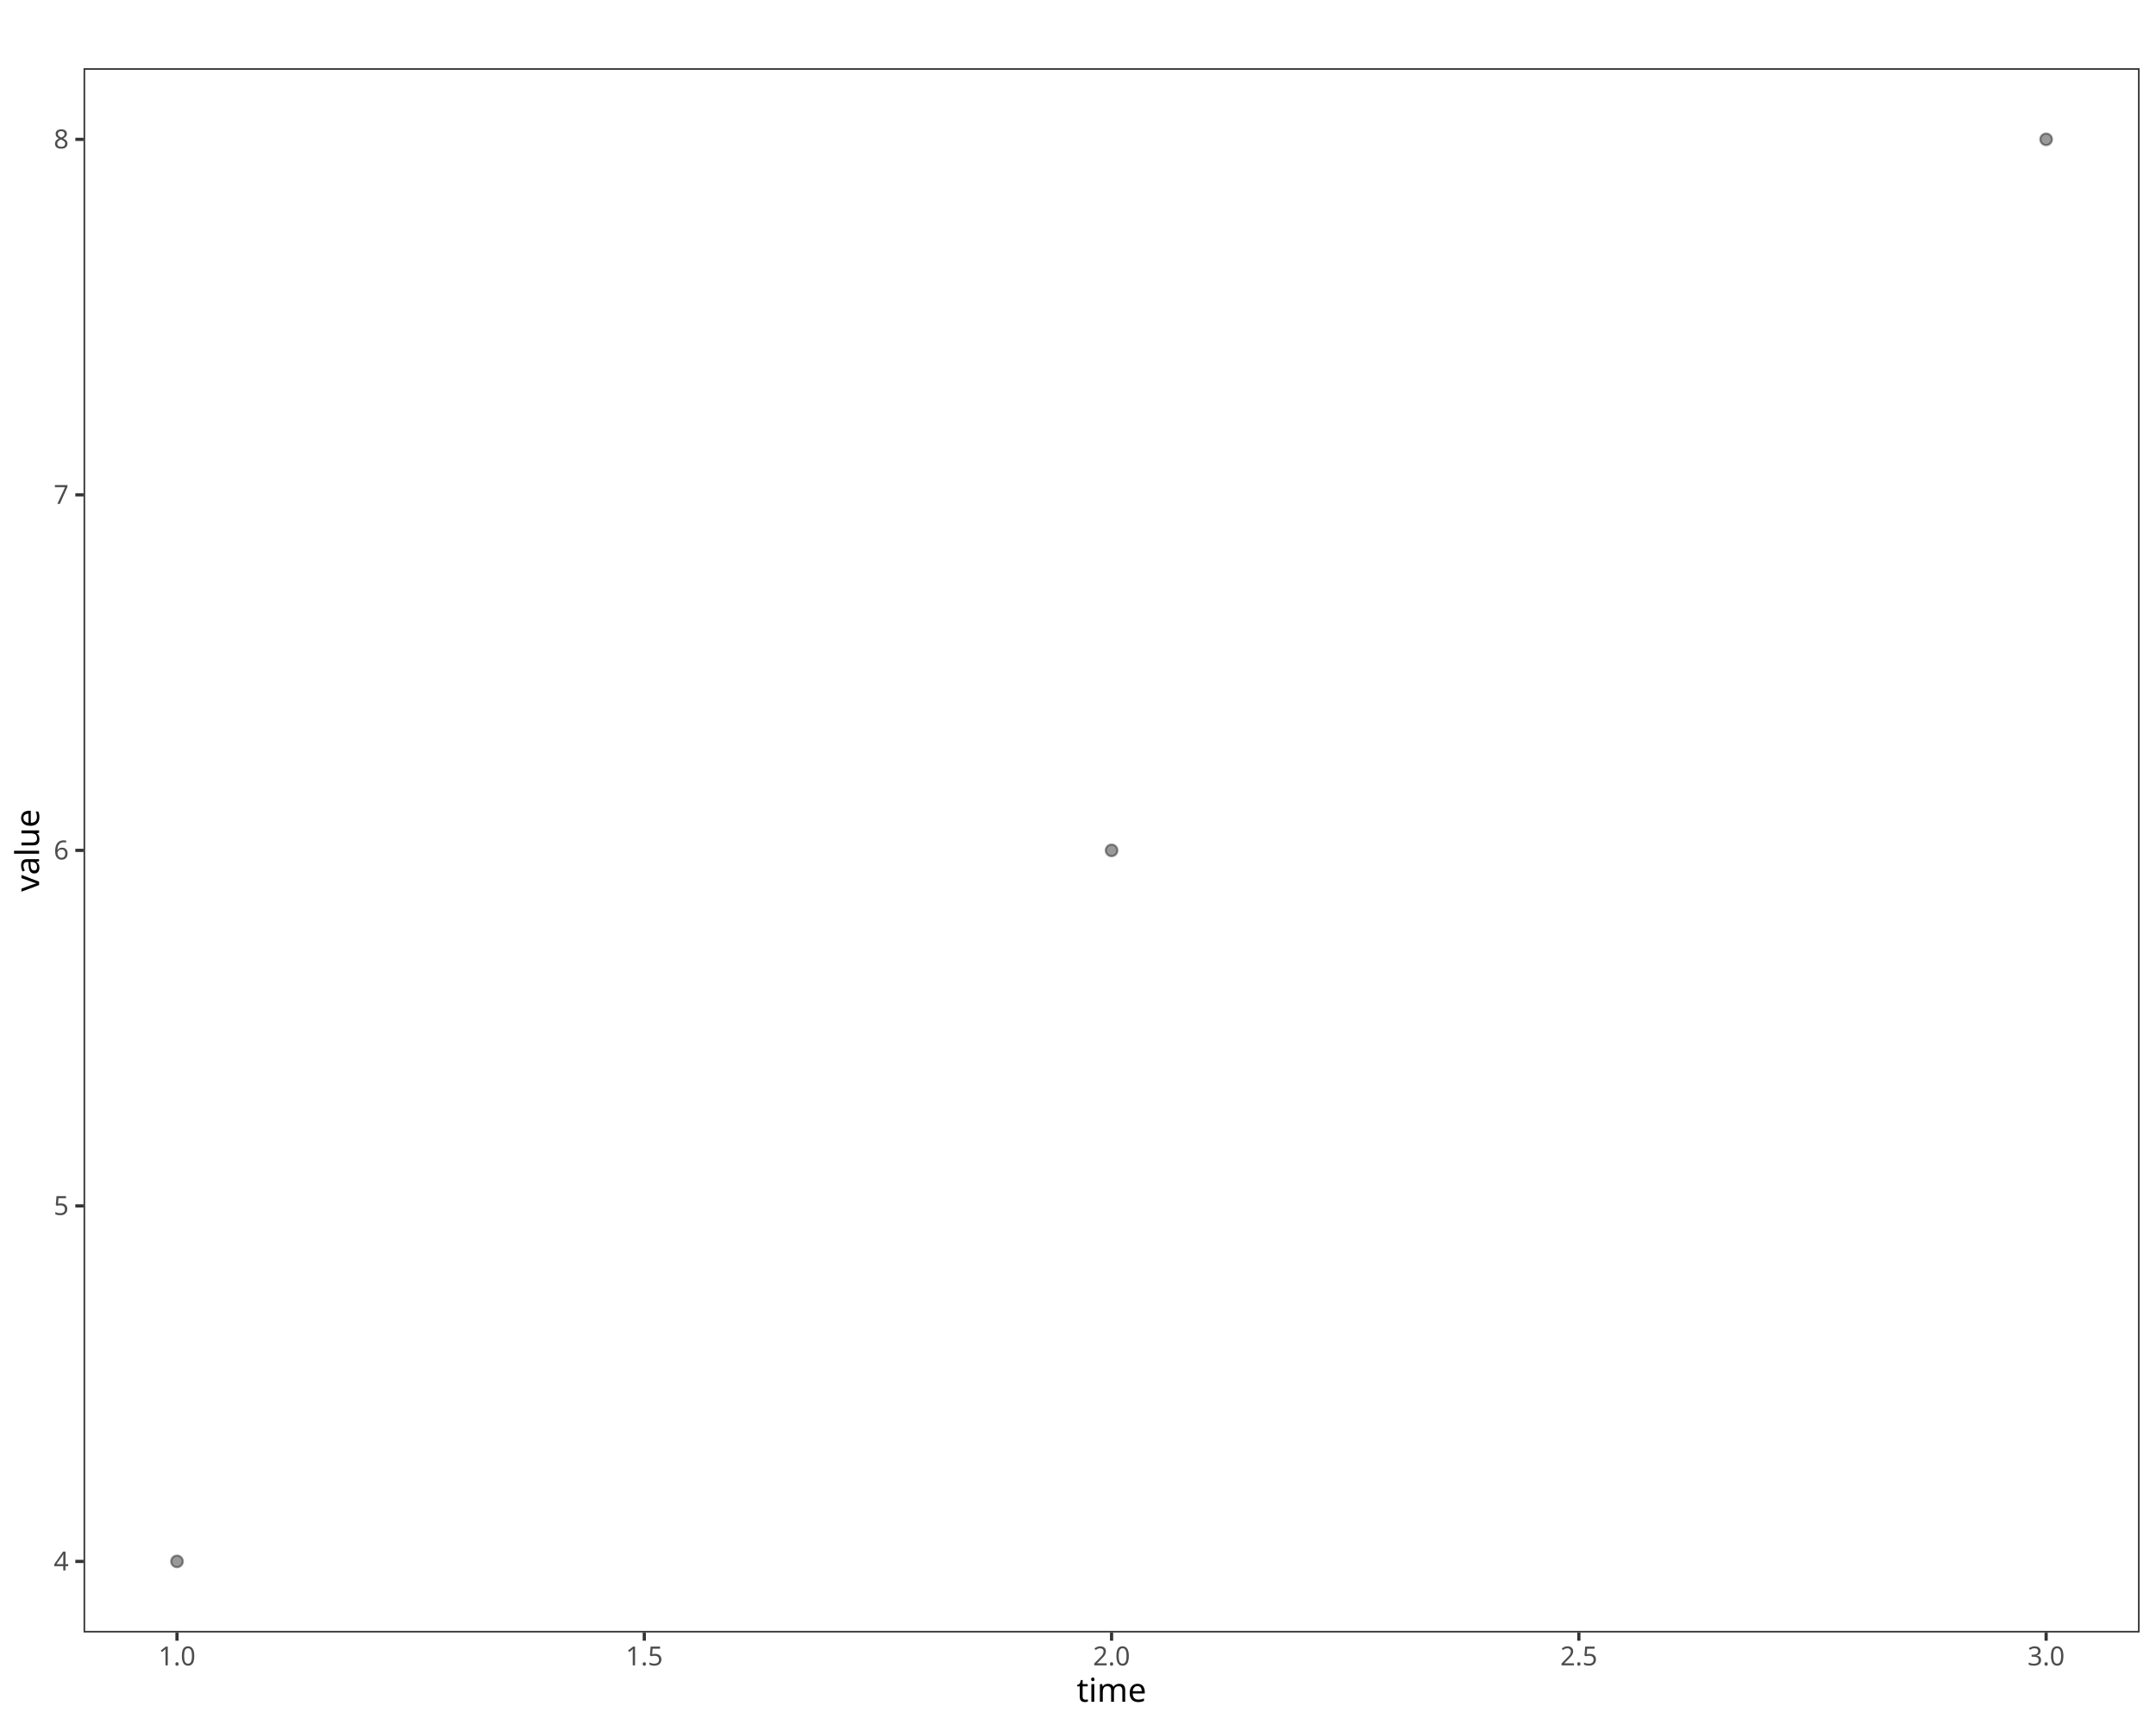
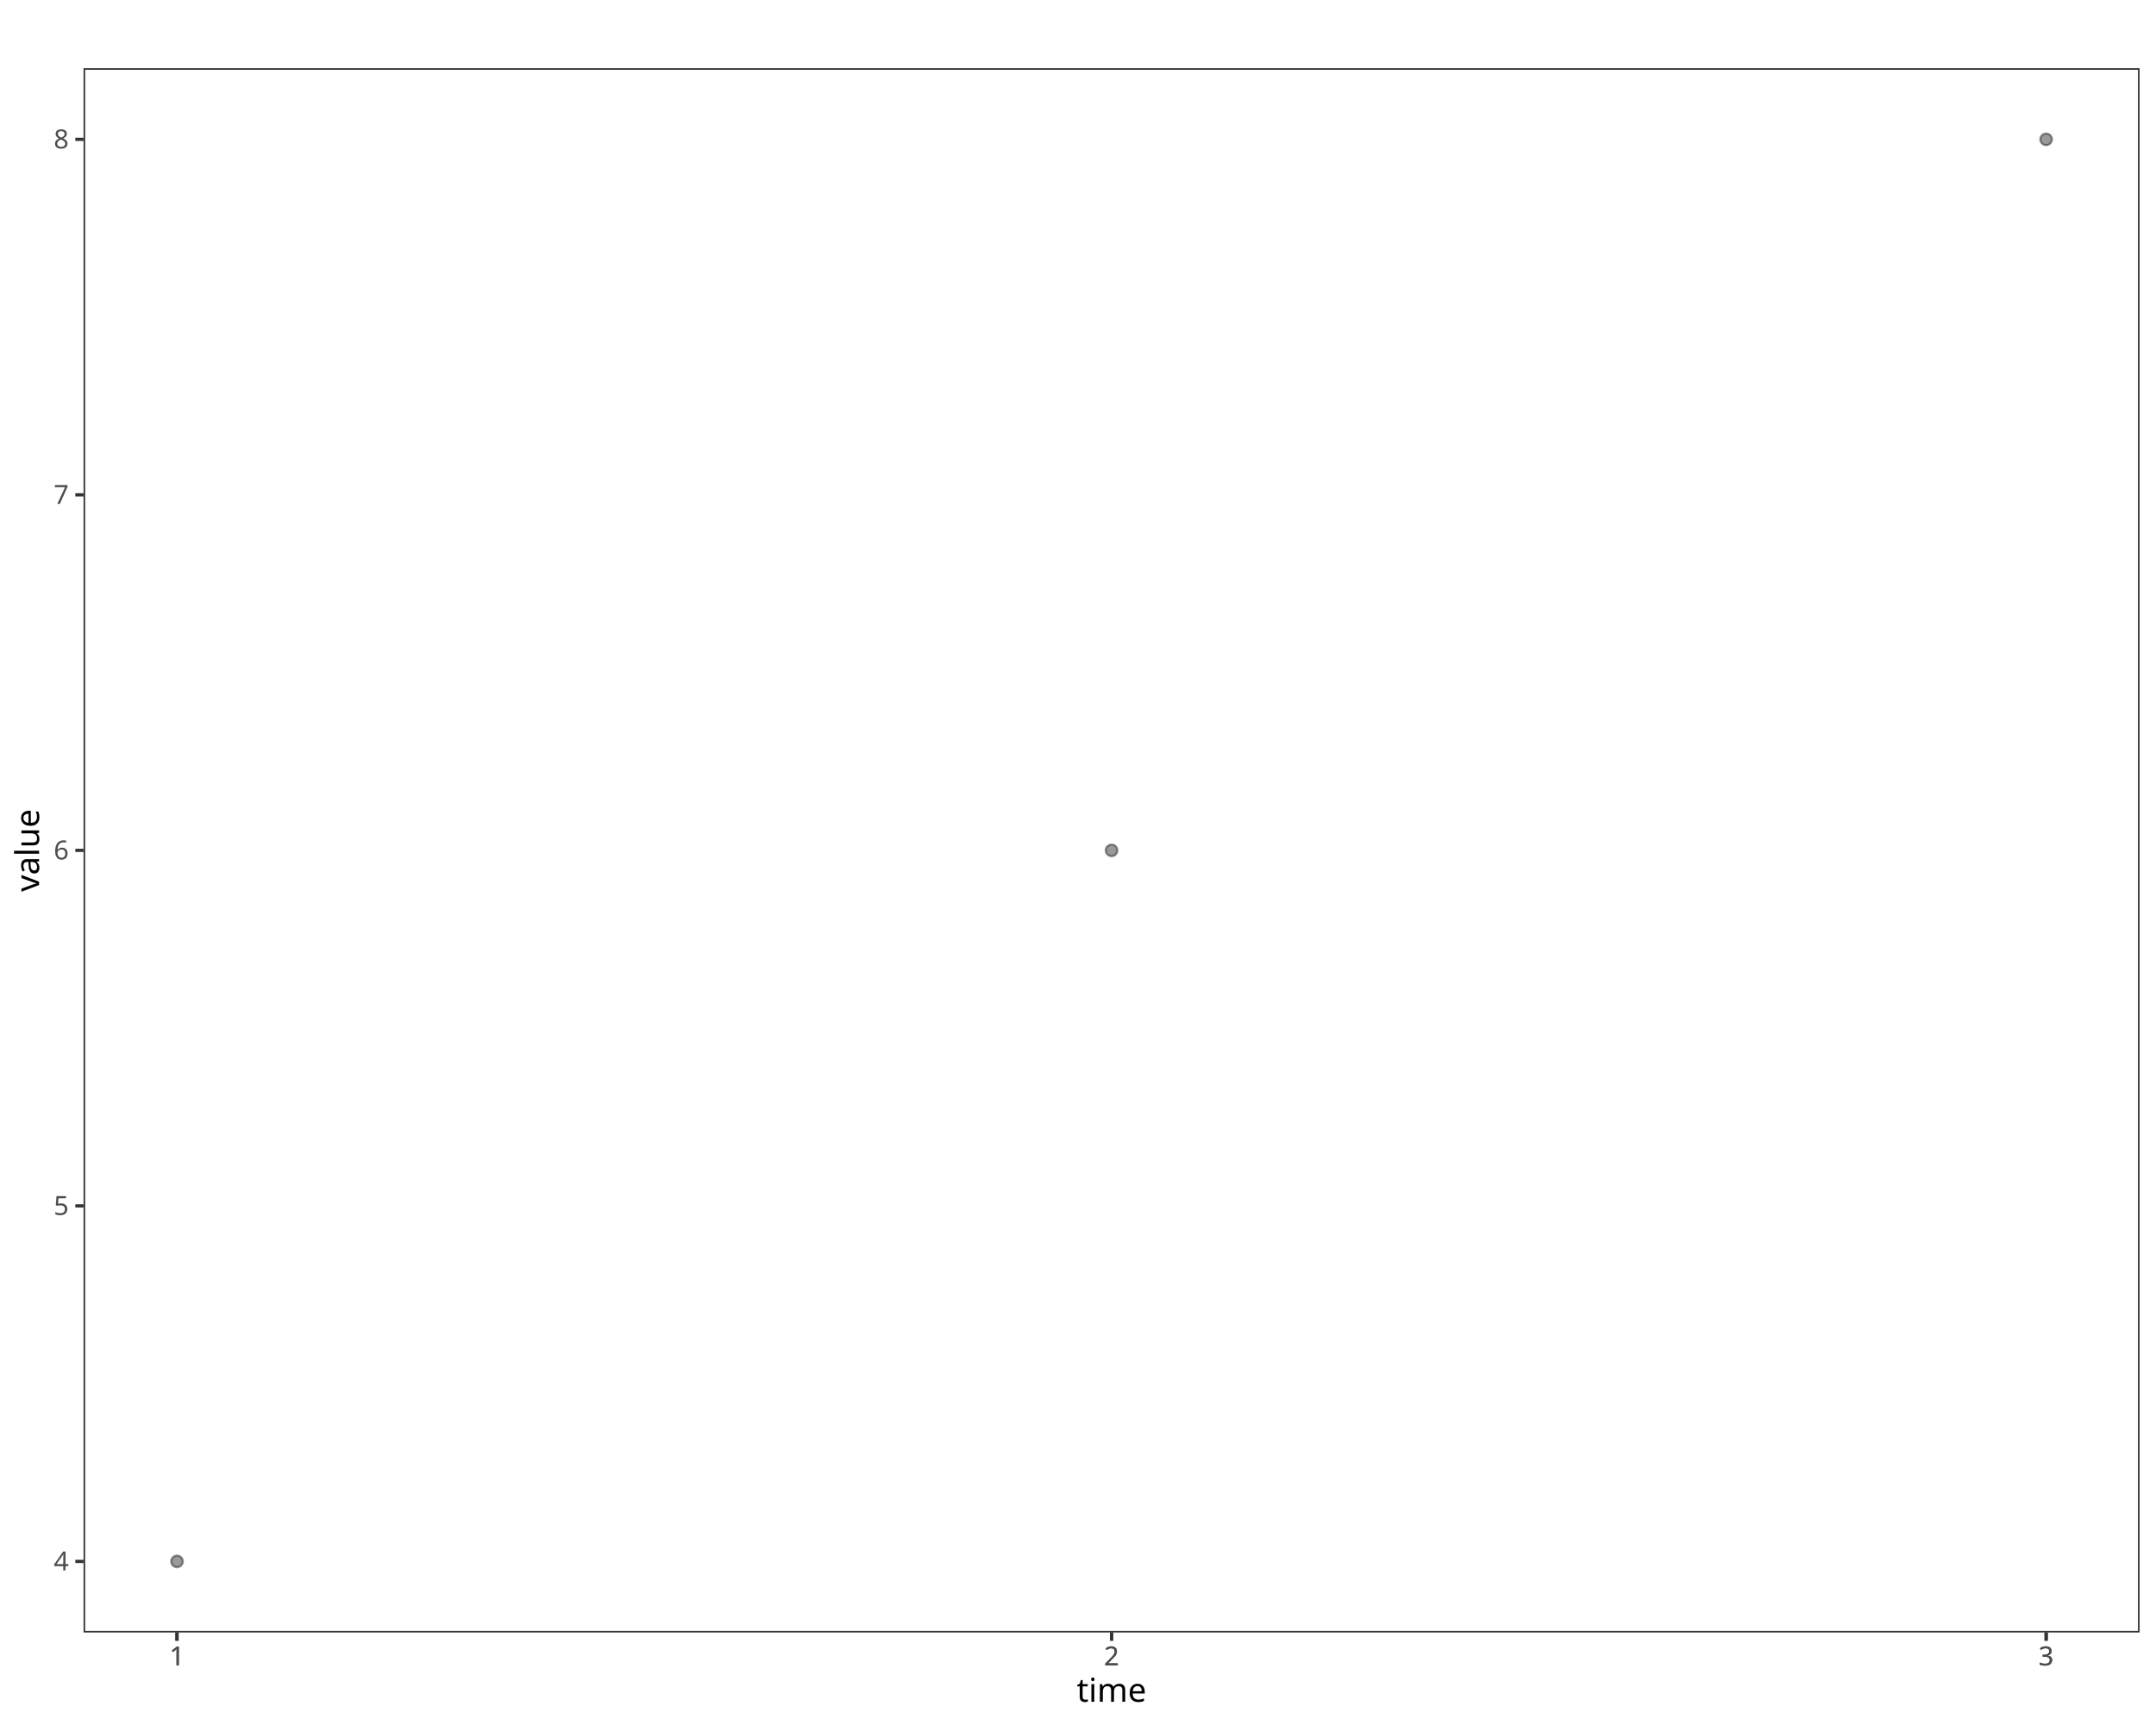
<svg xmlns="http://www.w3.org/2000/svg" class="svglite" data-engine-version="2.0" width="720.00pt" height="576.00pt" viewBox="0 0 720.00 576.00">
  <defs>
    <style type="text/css">
    .svglite line, .svglite polyline, .svglite polygon, .svglite path, .svglite rect, .svglite circle {
      fill: none;
      stroke: #000000;
      stroke-linecap: round;
      stroke-linejoin: round;
      stroke-miterlimit: 10.00;
    }
  </style>
  </defs>
  <rect width="100%" height="100%" style="stroke: none; fill: #FFFFFF;" />
  <defs>
    <clipPath id="cpMC4wMHw3MjAuMDB8MC4wMHw1NzYuMDA=">
      <rect x="0.00" y="0.00" width="720.00" height="576.00" />
    </clipPath>
  </defs>
  <g clip-path="url(#cpMC4wMHw3MjAuMDB8MC4wMHw1NzYuMDA=)">
    <rect x="0.00" y="0.00" width="720.00" height="576.00" style="stroke-width: 1.07; stroke: #FFFFFF; fill: #FFFFFF;" />
  </g>
  <defs>
    <clipPath id="cpMjcuOTB8NzE0LjUyfDIyLjc4fDU0NS4xMQ==">
      <rect x="27.90" y="22.78" width="686.62" height="522.33" />
    </clipPath>
  </defs>
  <g clip-path="url(#cpMjcuOTB8NzE0LjUyfDIyLjc4fDU0NS4xMQ==)">
    <rect x="27.90" y="22.78" width="686.62" height="522.33" style="stroke-width: 1.07; stroke: none; fill: #FFFFFF;" />
    <circle cx="59.11" cy="521.37" r="1.95" style="stroke-width: 0.71; stroke: #000000; stroke-opacity: 0.40; fill: #000000; fill-opacity: 0.40;" />
    <circle cx="371.21" cy="283.95" r="1.95" style="stroke-width: 0.71; stroke: #000000; stroke-opacity: 0.40; fill: #000000; fill-opacity: 0.40;" />
    <circle cx="683.31" cy="46.53" r="1.95" style="stroke-width: 0.71; stroke: #000000; stroke-opacity: 0.40; fill: #000000; fill-opacity: 0.40;" />
    <rect x="27.90" y="22.78" width="686.62" height="522.33" style="stroke-width: 1.07; stroke: #333333;" />
  </g>
  <g clip-path="url(#cpMC4wMHw3MjAuMDB8MC4wMHw1NzYuMDA=)">
    <text x="22.97" y="524.40" text-anchor="end" style="font-size: 8.80px; fill: #4D4D4D; font-family: sans;" textLength="4.89px" lengthAdjust="spacingAndGlyphs">4</text>
    <text x="22.97" y="405.69" text-anchor="end" style="font-size: 8.80px; fill: #4D4D4D; font-family: sans;" textLength="4.89px" lengthAdjust="spacingAndGlyphs">5</text>
    <text x="22.97" y="286.98" text-anchor="end" style="font-size: 8.80px; fill: #4D4D4D; font-family: sans;" textLength="4.89px" lengthAdjust="spacingAndGlyphs">6</text>
    <text x="22.97" y="168.26" text-anchor="end" style="font-size: 8.80px; fill: #4D4D4D; font-family: sans;" textLength="4.89px" lengthAdjust="spacingAndGlyphs">7</text>
    <text x="22.97" y="49.55" text-anchor="end" style="font-size: 8.80px; fill: #4D4D4D; font-family: sans;" textLength="4.89px" lengthAdjust="spacingAndGlyphs">8</text>
    <polyline points="25.16,521.37 27.90,521.37 " style="stroke-width: 1.07; stroke: #333333; stroke-linecap: butt;" />
    <polyline points="25.16,402.66 27.90,402.66 " style="stroke-width: 1.07; stroke: #333333; stroke-linecap: butt;" />
    <polyline points="25.16,283.95 27.90,283.95 " style="stroke-width: 1.07; stroke: #333333; stroke-linecap: butt;" />
    <polyline points="25.16,165.24 27.90,165.24 " style="stroke-width: 1.07; stroke: #333333; stroke-linecap: butt;" />
    <polyline points="25.16,46.53 27.90,46.53 " style="stroke-width: 1.07; stroke: #333333; stroke-linecap: butt;" />
    <polyline points="59.11,547.85 59.11,545.11 " style="stroke-width: 1.07; stroke: #333333; stroke-linecap: butt;" />
-     <polyline points="215.16,547.85 215.16,545.11 " style="stroke-width: 1.07; stroke: #333333; stroke-linecap: butt;" />
+     <polyline points="59.11,547.85 59.11,545.11 " style="stroke-width: 1.07; stroke: #333333; stroke-linecap: butt;" />
    <polyline points="371.21,547.85 371.21,545.11 " style="stroke-width: 1.07; stroke: #333333; stroke-linecap: butt;" />
-     <polyline points="527.26,547.85 527.26,545.11 " style="stroke-width: 1.07; stroke: #333333; stroke-linecap: butt;" />
+     <polyline points="371.21,547.85 371.21,545.11 " style="stroke-width: 1.07; stroke: #333333; stroke-linecap: butt;" />
    <polyline points="683.31,547.85 683.31,545.11 " style="stroke-width: 1.07; stroke: #333333; stroke-linecap: butt;" />
-     <text x="59.11" y="556.10" text-anchor="middle" style="font-size: 8.80px; fill: #4D4D4D; font-family: sans;" textLength="12.23px" lengthAdjust="spacingAndGlyphs">1.0</text>
-     <text x="215.16" y="556.10" text-anchor="middle" style="font-size: 8.80px; fill: #4D4D4D; font-family: sans;" textLength="12.23px" lengthAdjust="spacingAndGlyphs">1.5</text>
-     <text x="371.21" y="556.10" text-anchor="middle" style="font-size: 8.80px; fill: #4D4D4D; font-family: sans;" textLength="12.23px" lengthAdjust="spacingAndGlyphs">2.0</text>
-     <text x="527.26" y="556.10" text-anchor="middle" style="font-size: 8.80px; fill: #4D4D4D; font-family: sans;" textLength="12.23px" lengthAdjust="spacingAndGlyphs">2.5</text>
-     <text x="683.31" y="556.10" text-anchor="middle" style="font-size: 8.80px; fill: #4D4D4D; font-family: sans;" textLength="12.23px" lengthAdjust="spacingAndGlyphs">3.0</text>
+     <polyline points="683.31,547.85 683.31,545.11 " style="stroke-width: 1.07; stroke: #333333; stroke-linecap: butt;" />
+     <text x="59.11" y="556.10" text-anchor="middle" style="font-size: 8.80px; fill: #4D4D4D; font-family: sans;" textLength="4.89px" lengthAdjust="spacingAndGlyphs">1</text>
+     <text x="59.11" y="556.10" text-anchor="middle" style="font-size: 8.80px; fill: #4D4D4D; font-family: sans;" textLength="4.89px" lengthAdjust="spacingAndGlyphs">1</text>
+     <text x="371.21" y="556.10" text-anchor="middle" style="font-size: 8.80px; fill: #4D4D4D; font-family: sans;" textLength="4.89px" lengthAdjust="spacingAndGlyphs">2</text>
+     <text x="371.21" y="556.10" text-anchor="middle" style="font-size: 8.80px; fill: #4D4D4D; font-family: sans;" textLength="4.89px" lengthAdjust="spacingAndGlyphs">2</text>
+     <text x="683.31" y="556.10" text-anchor="middle" style="font-size: 8.80px; fill: #4D4D4D; font-family: sans;" textLength="4.89px" lengthAdjust="spacingAndGlyphs">3</text>
+     <text x="683.31" y="556.10" text-anchor="middle" style="font-size: 8.80px; fill: #4D4D4D; font-family: sans;" textLength="4.89px" lengthAdjust="spacingAndGlyphs">3</text>
    <text x="371.21" y="568.24" text-anchor="middle" style="font-size: 11.00px; font-family: sans;" textLength="20.78px" lengthAdjust="spacingAndGlyphs">time</text>
    <text transform="translate(13.05,283.95) rotate(-90)" text-anchor="middle" style="font-size: 11.00px; font-family: sans;" textLength="26.30px" lengthAdjust="spacingAndGlyphs">value</text>
  </g>
</svg>
